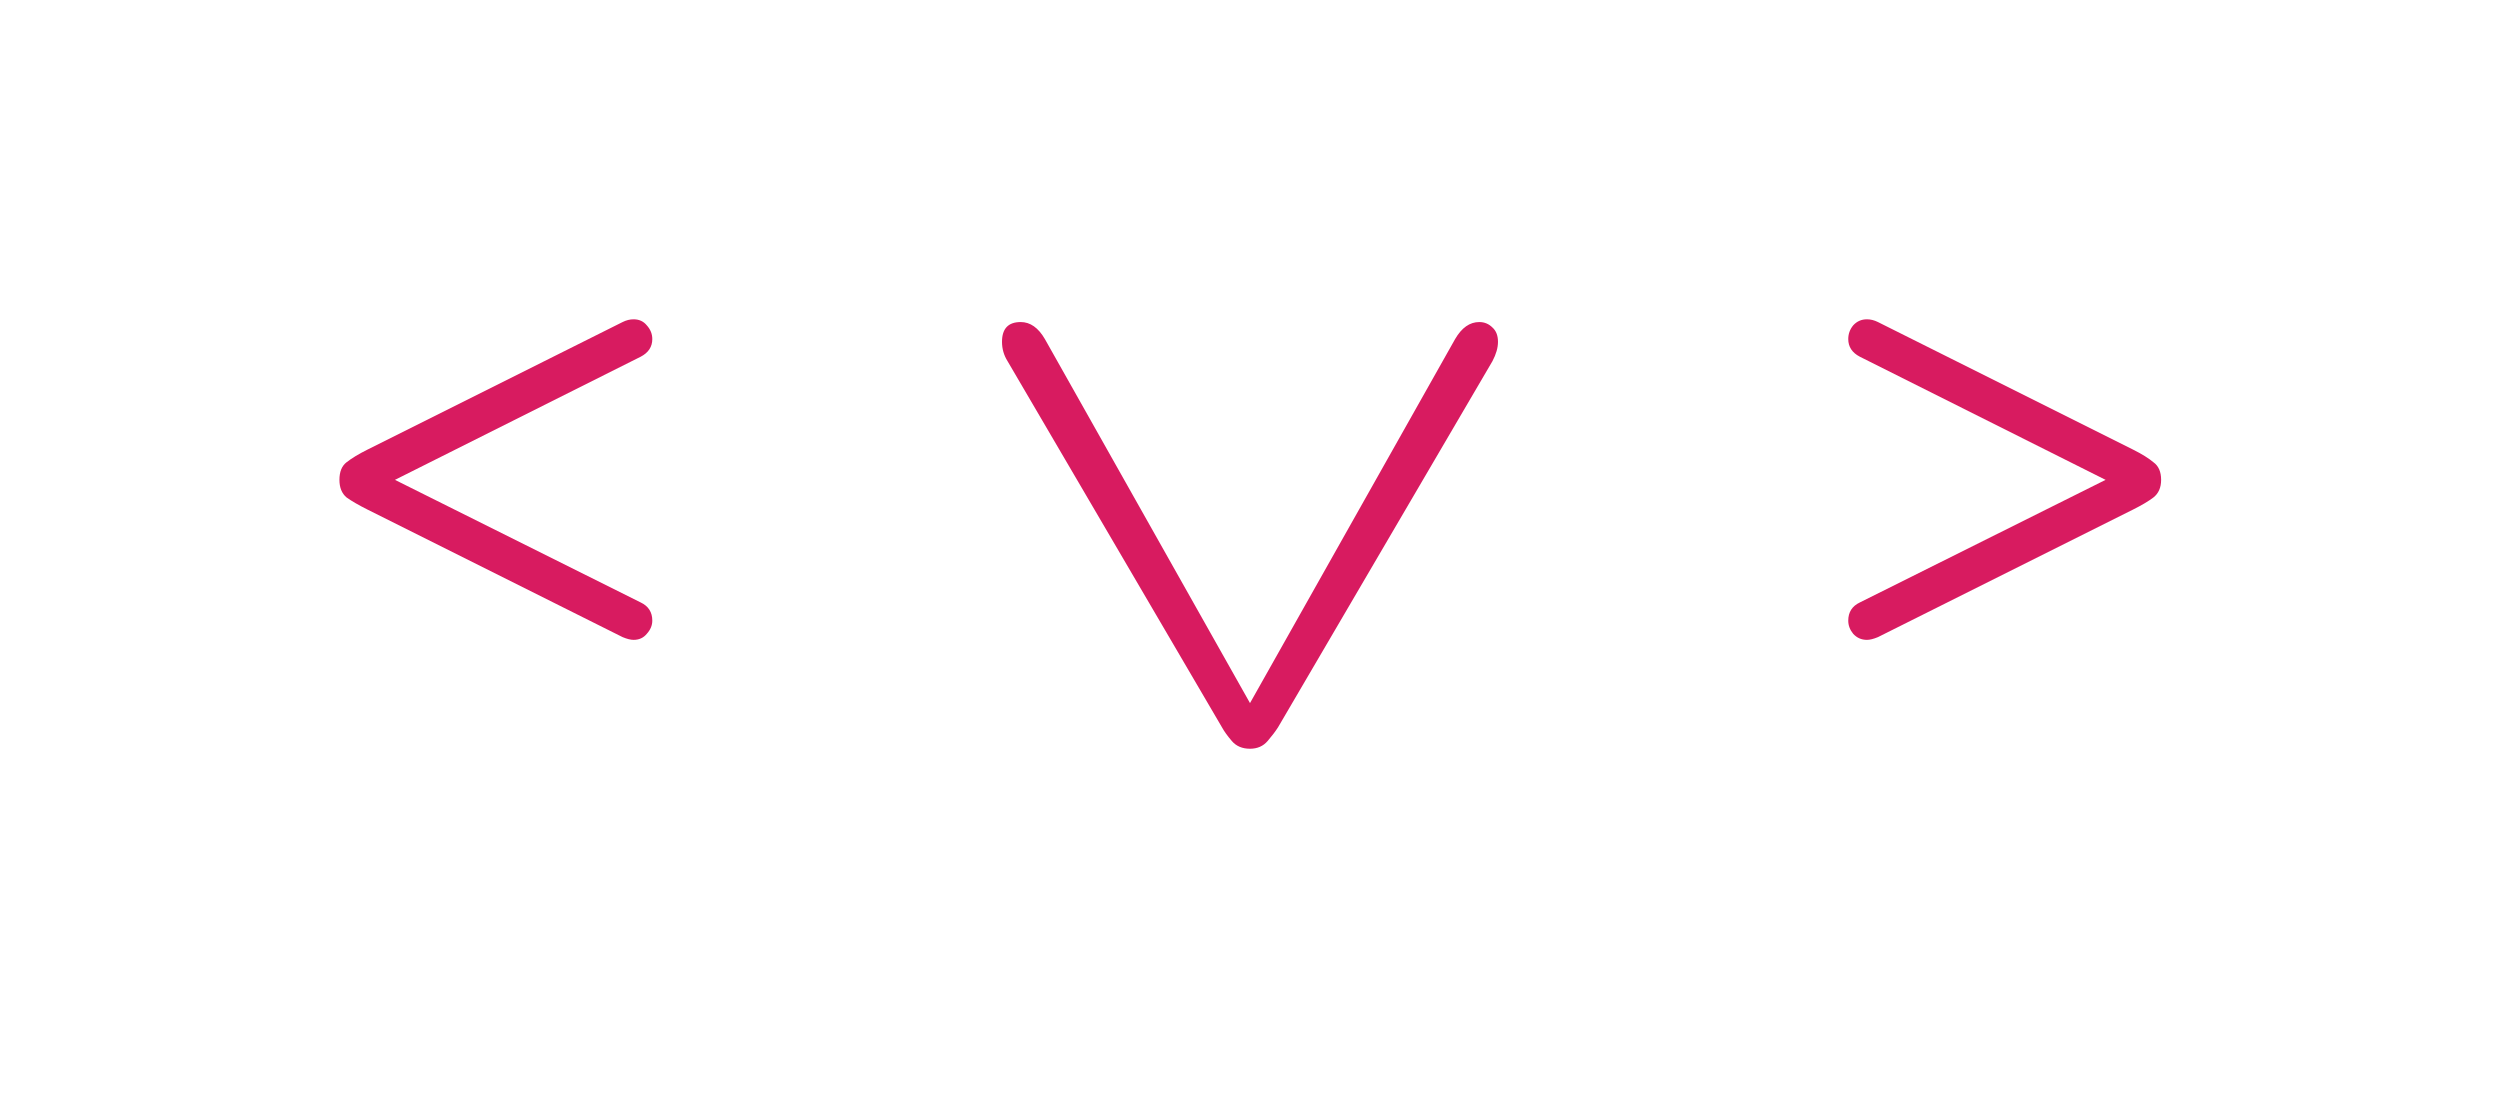
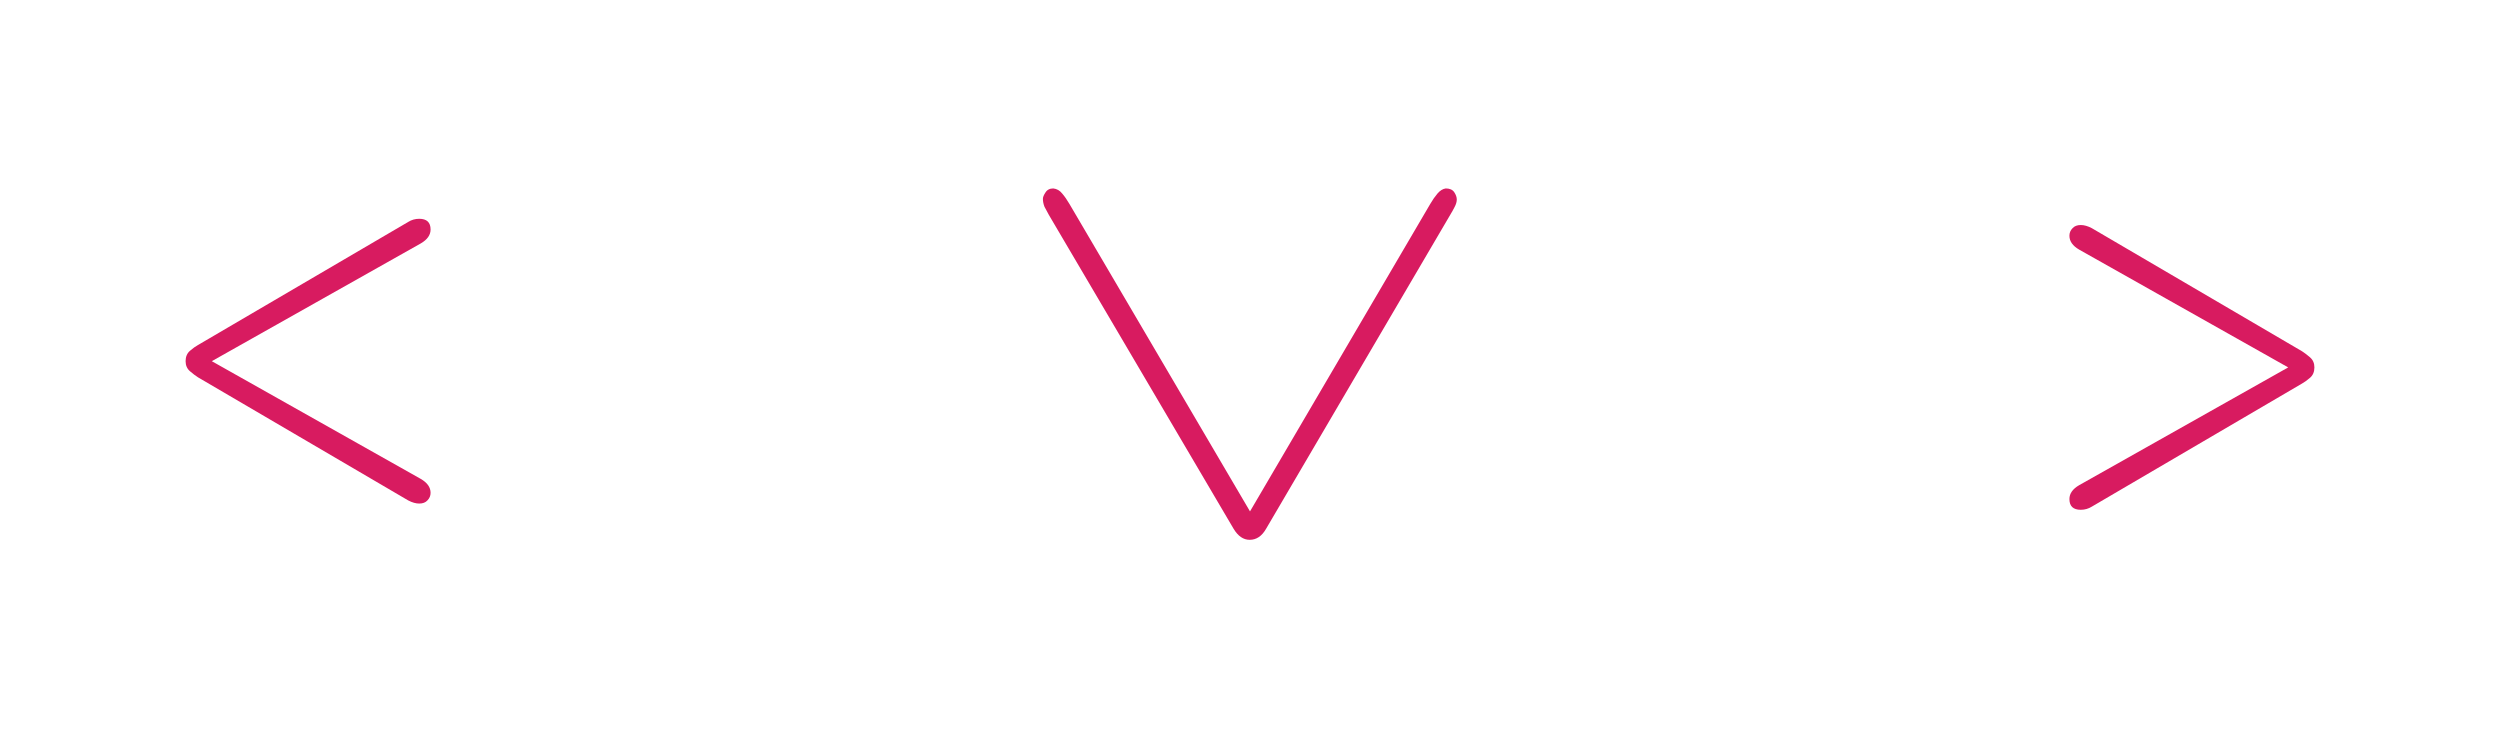
- <svg xmlns="http://www.w3.org/2000/svg" width="222" height="99" viewBox="0 0 222 99" fill="none">
-   <g filter="url(#filter0_d_61_291)">
-     <path d="M56.264 56.82C56.003 56.82 55.678 56.739 55.287 56.576L32.631 45.248C31.85 44.857 31.231 44.499 30.775 44.174C30.352 43.816 30.141 43.295 30.141 42.611C30.141 41.895 30.352 41.374 30.775 41.049C31.231 40.691 31.85 40.316 32.631 39.926L55.287 28.598C55.613 28.435 55.938 28.354 56.264 28.354C56.752 28.354 57.143 28.533 57.435 28.891C57.761 29.249 57.924 29.656 57.924 30.111C57.924 30.795 57.582 31.316 56.898 31.674L35.072 42.611L56.898 53.5C57.582 53.825 57.924 54.363 57.924 55.111C57.924 55.535 57.761 55.925 57.435 56.283C57.143 56.641 56.752 56.82 56.264 56.82ZM111 66.488C110.316 66.488 109.779 66.26 109.389 65.805C108.998 65.349 108.705 64.942 108.51 64.584L89.467 32.065C89.141 31.544 88.978 30.974 88.978 30.355C88.978 29.184 89.532 28.598 90.639 28.598C91.485 28.598 92.201 29.102 92.787 30.111L111 62.435L129.213 30.111C129.799 29.102 130.515 28.598 131.361 28.598C131.817 28.598 132.208 28.76 132.533 29.086C132.859 29.379 133.021 29.802 133.021 30.355C133.021 30.876 132.859 31.446 132.533 32.065L113.49 64.584C113.262 64.942 112.953 65.349 112.562 65.805C112.172 66.26 111.651 66.488 111 66.488ZM165.785 56.82C165.297 56.82 164.89 56.641 164.564 56.283C164.271 55.925 164.125 55.535 164.125 55.111C164.125 54.363 164.467 53.825 165.15 53.5L186.977 42.611L165.15 31.674C164.467 31.316 164.125 30.795 164.125 30.111C164.125 29.656 164.271 29.249 164.564 28.891C164.89 28.533 165.297 28.354 165.785 28.354C166.111 28.354 166.436 28.435 166.762 28.598L189.418 39.926C190.199 40.316 190.801 40.691 191.225 41.049C191.68 41.374 191.908 41.895 191.908 42.611C191.908 43.295 191.68 43.816 191.225 44.174C190.801 44.499 190.199 44.857 189.418 45.248L166.762 56.576C166.371 56.739 166.046 56.82 165.785 56.82Z" fill="#D81B60" />
-   </g>
-   <defs>
-     <filter id="filter0_d_61_291" x="0.141" y="0.354" width="221.768" height="98.135" filterUnits="userSpaceOnUse" color-interpolation-filters="sRGB">
-       <feFlood flood-opacity="0" result="BackgroundImageFix" />
-       <feColorMatrix in="SourceAlpha" type="matrix" values="0 0 0 0 0 0 0 0 0 0 0 0 0 0 0 0 0 0 127 0" result="hardAlpha" />
-       <feOffset dy="2" />
-       <feGaussianBlur stdDeviation="15" />
-       <feComposite in2="hardAlpha" operator="out" />
-       <feColorMatrix type="matrix" values="0 0 0 0 1 0 0 0 0 1 0 0 0 0 1 0 0 0 0.75 0" />
-       <feBlend mode="normal" in2="BackgroundImageFix" result="effect1_dropShadow_61_291" />
-       <feBlend mode="normal" in="SourceGraphic" in2="effect1_dropShadow_61_291" result="shape" />
-     </filter>
-   </defs>
+ <svg xmlns="http://www.w3.org/2000/svg" width="232" height="68" viewBox="0 0 232 68" fill="none">
+   <path d="M17.224 33.517C17.224 33.106 17.36 32.784 17.634 32.55C17.907 32.315 18.151 32.14 18.366 32.022L37.878 20.597C38.19 20.401 38.532 20.304 38.903 20.304C39.606 20.304 39.958 20.636 39.958 21.3C39.958 21.808 39.655 22.237 39.05 22.589L19.655 33.517L39.05 44.444C39.655 44.796 39.958 45.226 39.958 45.733C39.958 46.007 39.86 46.241 39.665 46.437C39.489 46.632 39.235 46.73 38.903 46.73C38.591 46.73 38.249 46.632 37.878 46.437L18.366 35.011C18.151 34.874 17.907 34.688 17.634 34.454C17.36 34.22 17.224 33.907 17.224 33.517Z" fill="#D81B60" />
+   <path d="M115.971 50.095C115.385 50.095 114.887 49.753 114.477 49.069L97.338 19.948C97.182 19.675 97.045 19.421 96.928 19.187C96.83 18.933 96.781 18.689 96.781 18.454C96.781 18.298 96.859 18.103 97.016 17.868C97.172 17.614 97.416 17.487 97.748 17.487C98.08 17.526 98.353 17.683 98.568 17.956C98.803 18.23 99.027 18.552 99.242 18.923L116 47.458L132.729 18.923C132.943 18.552 133.168 18.23 133.402 17.956C133.637 17.683 133.891 17.526 134.164 17.487C134.535 17.487 134.799 17.605 134.955 17.839C135.111 18.073 135.189 18.298 135.189 18.513C135.189 18.728 135.121 18.962 134.984 19.216C134.867 19.45 134.73 19.694 134.574 19.948L117.494 49.069C117.104 49.753 116.596 50.095 115.971 50.095Z" fill="#D81B60" />
+   <path d="M214.776 34.095C214.776 34.505 214.64 34.827 214.366 35.062C214.093 35.296 213.849 35.472 213.634 35.589L194.122 47.015C193.81 47.21 193.468 47.308 193.097 47.308C192.394 47.308 192.042 46.976 192.042 46.312C192.042 45.804 192.345 45.374 192.95 45.023L212.345 34.095L192.95 23.167C192.345 22.816 192.042 22.386 192.042 21.878C192.042 21.605 192.14 21.37 192.335 21.175C192.511 20.98 192.765 20.882 193.097 20.882C193.409 20.882 193.751 20.98 194.122 21.175L213.634 32.601C213.849 32.737 214.093 32.923 214.366 33.157C214.64 33.392 214.776 33.704 214.776 34.095Z" fill="#D81B60" />
</svg>
